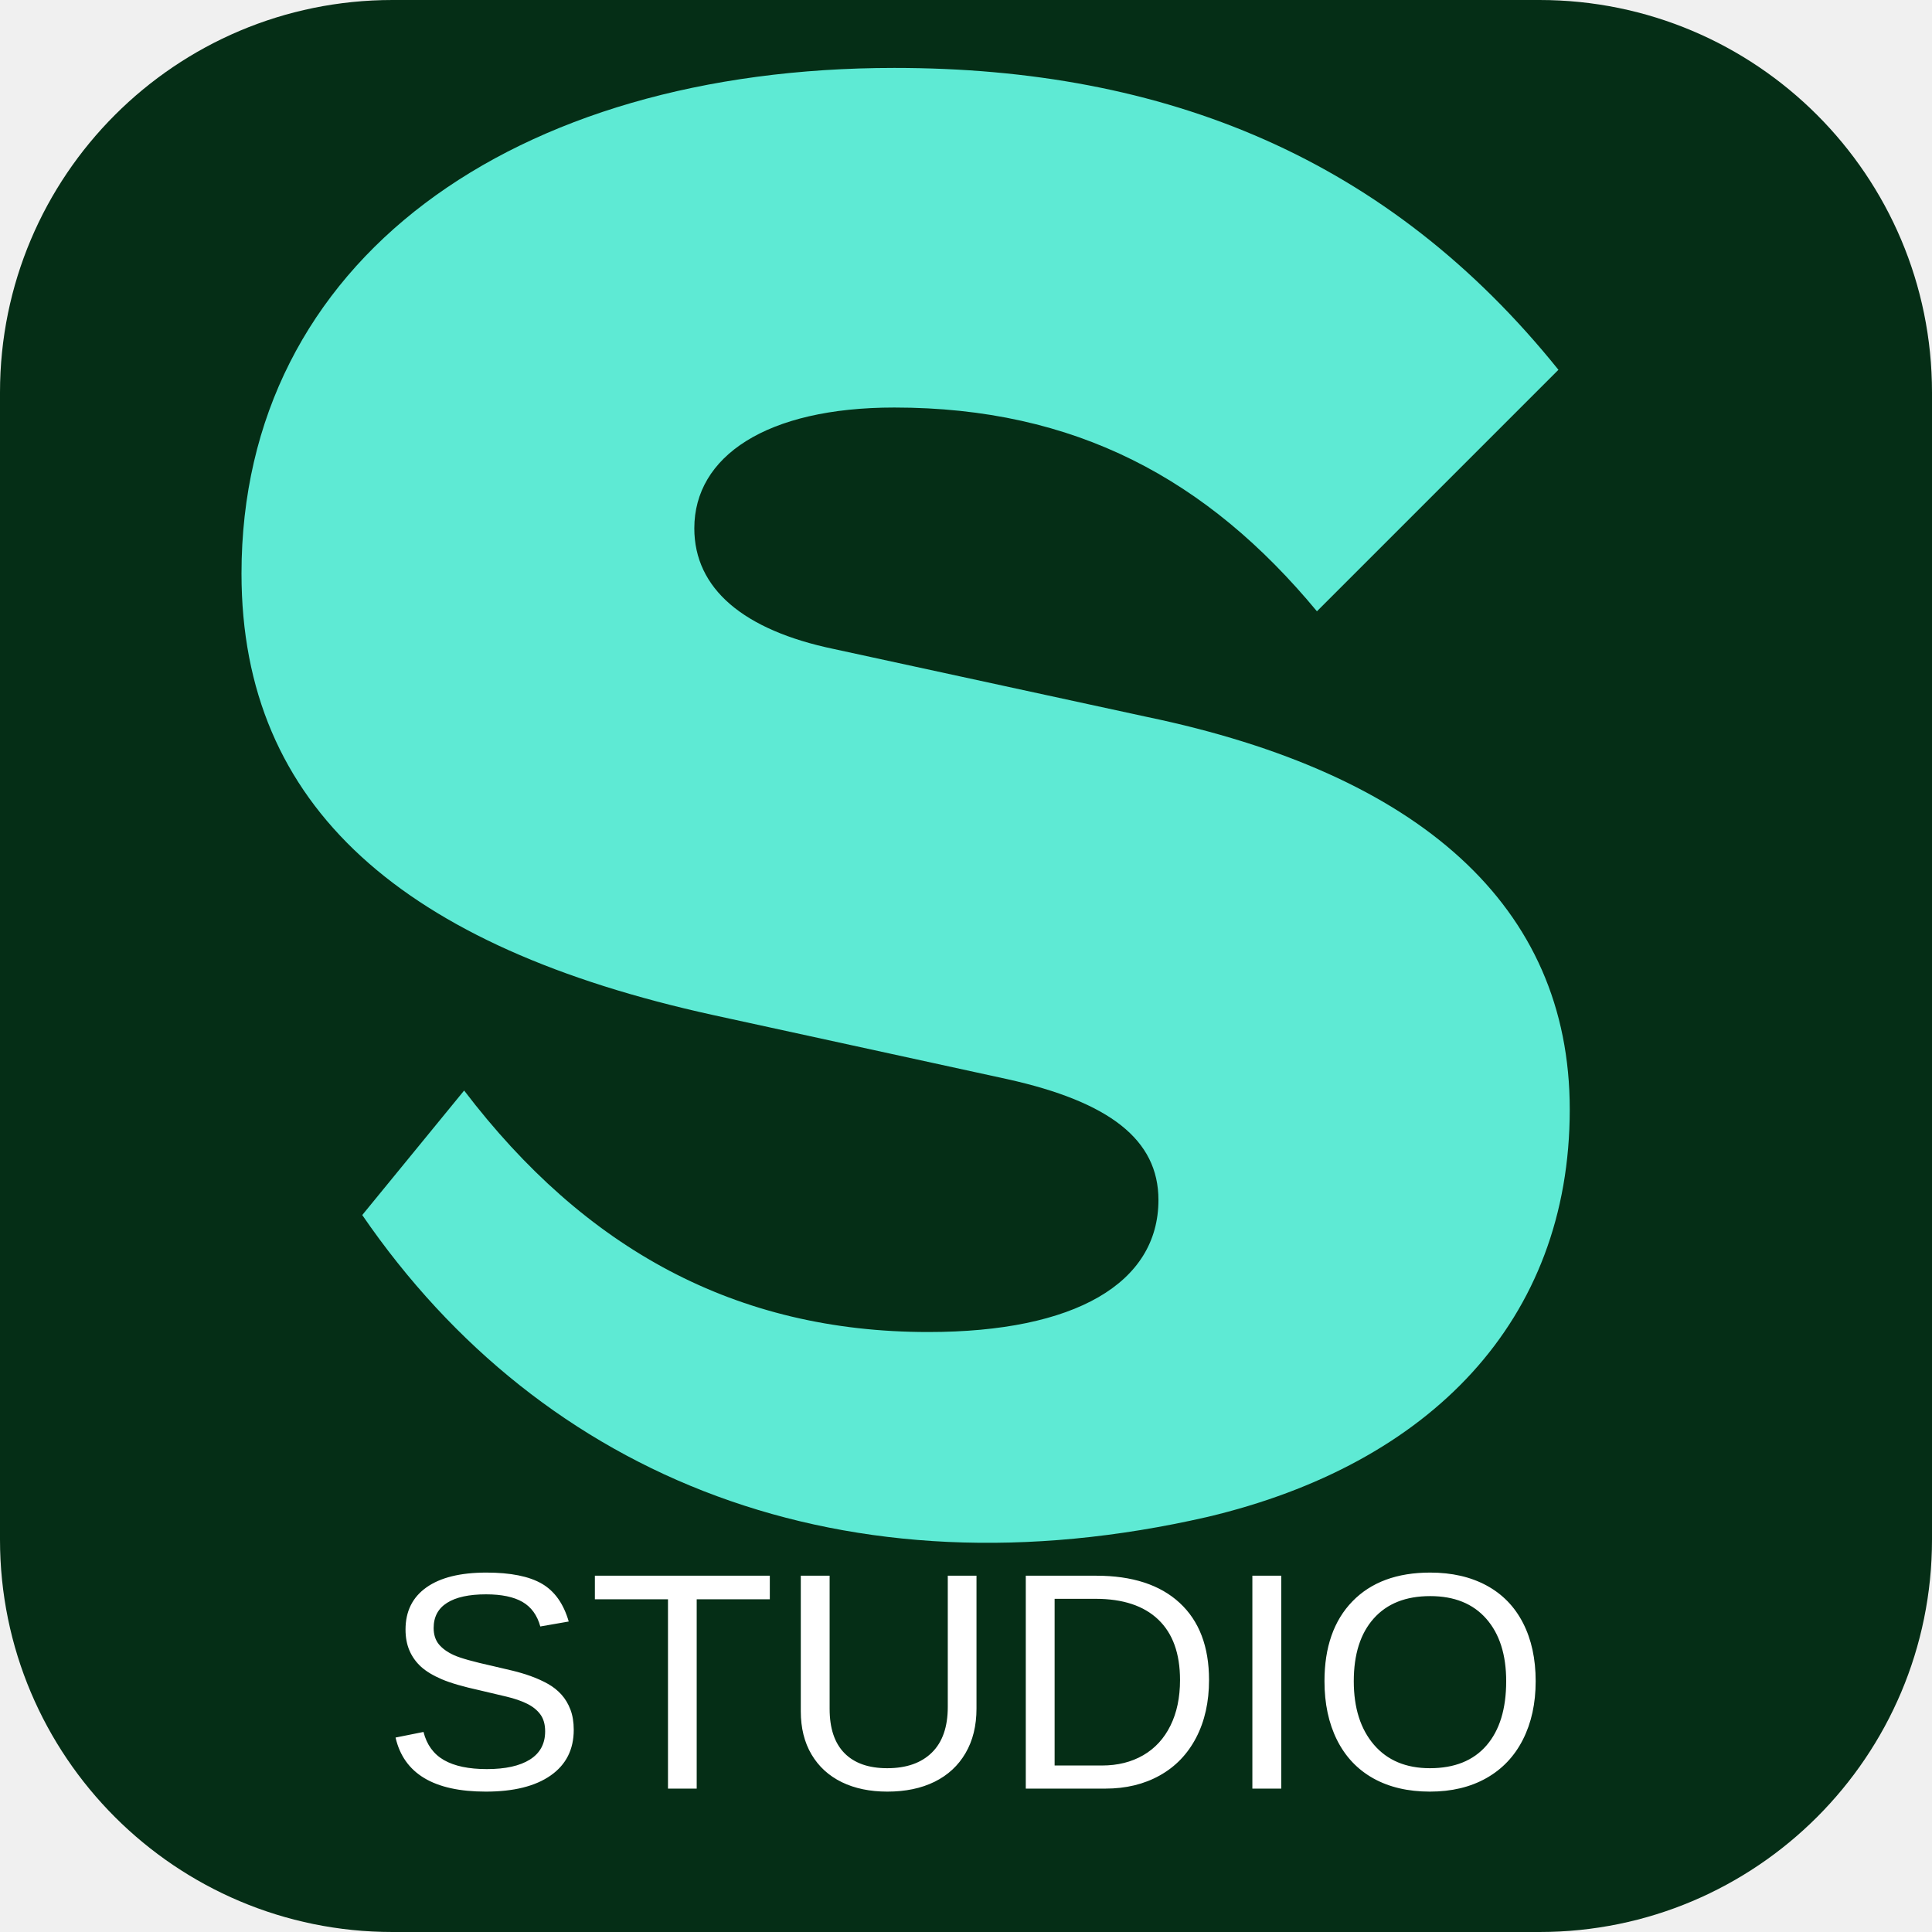
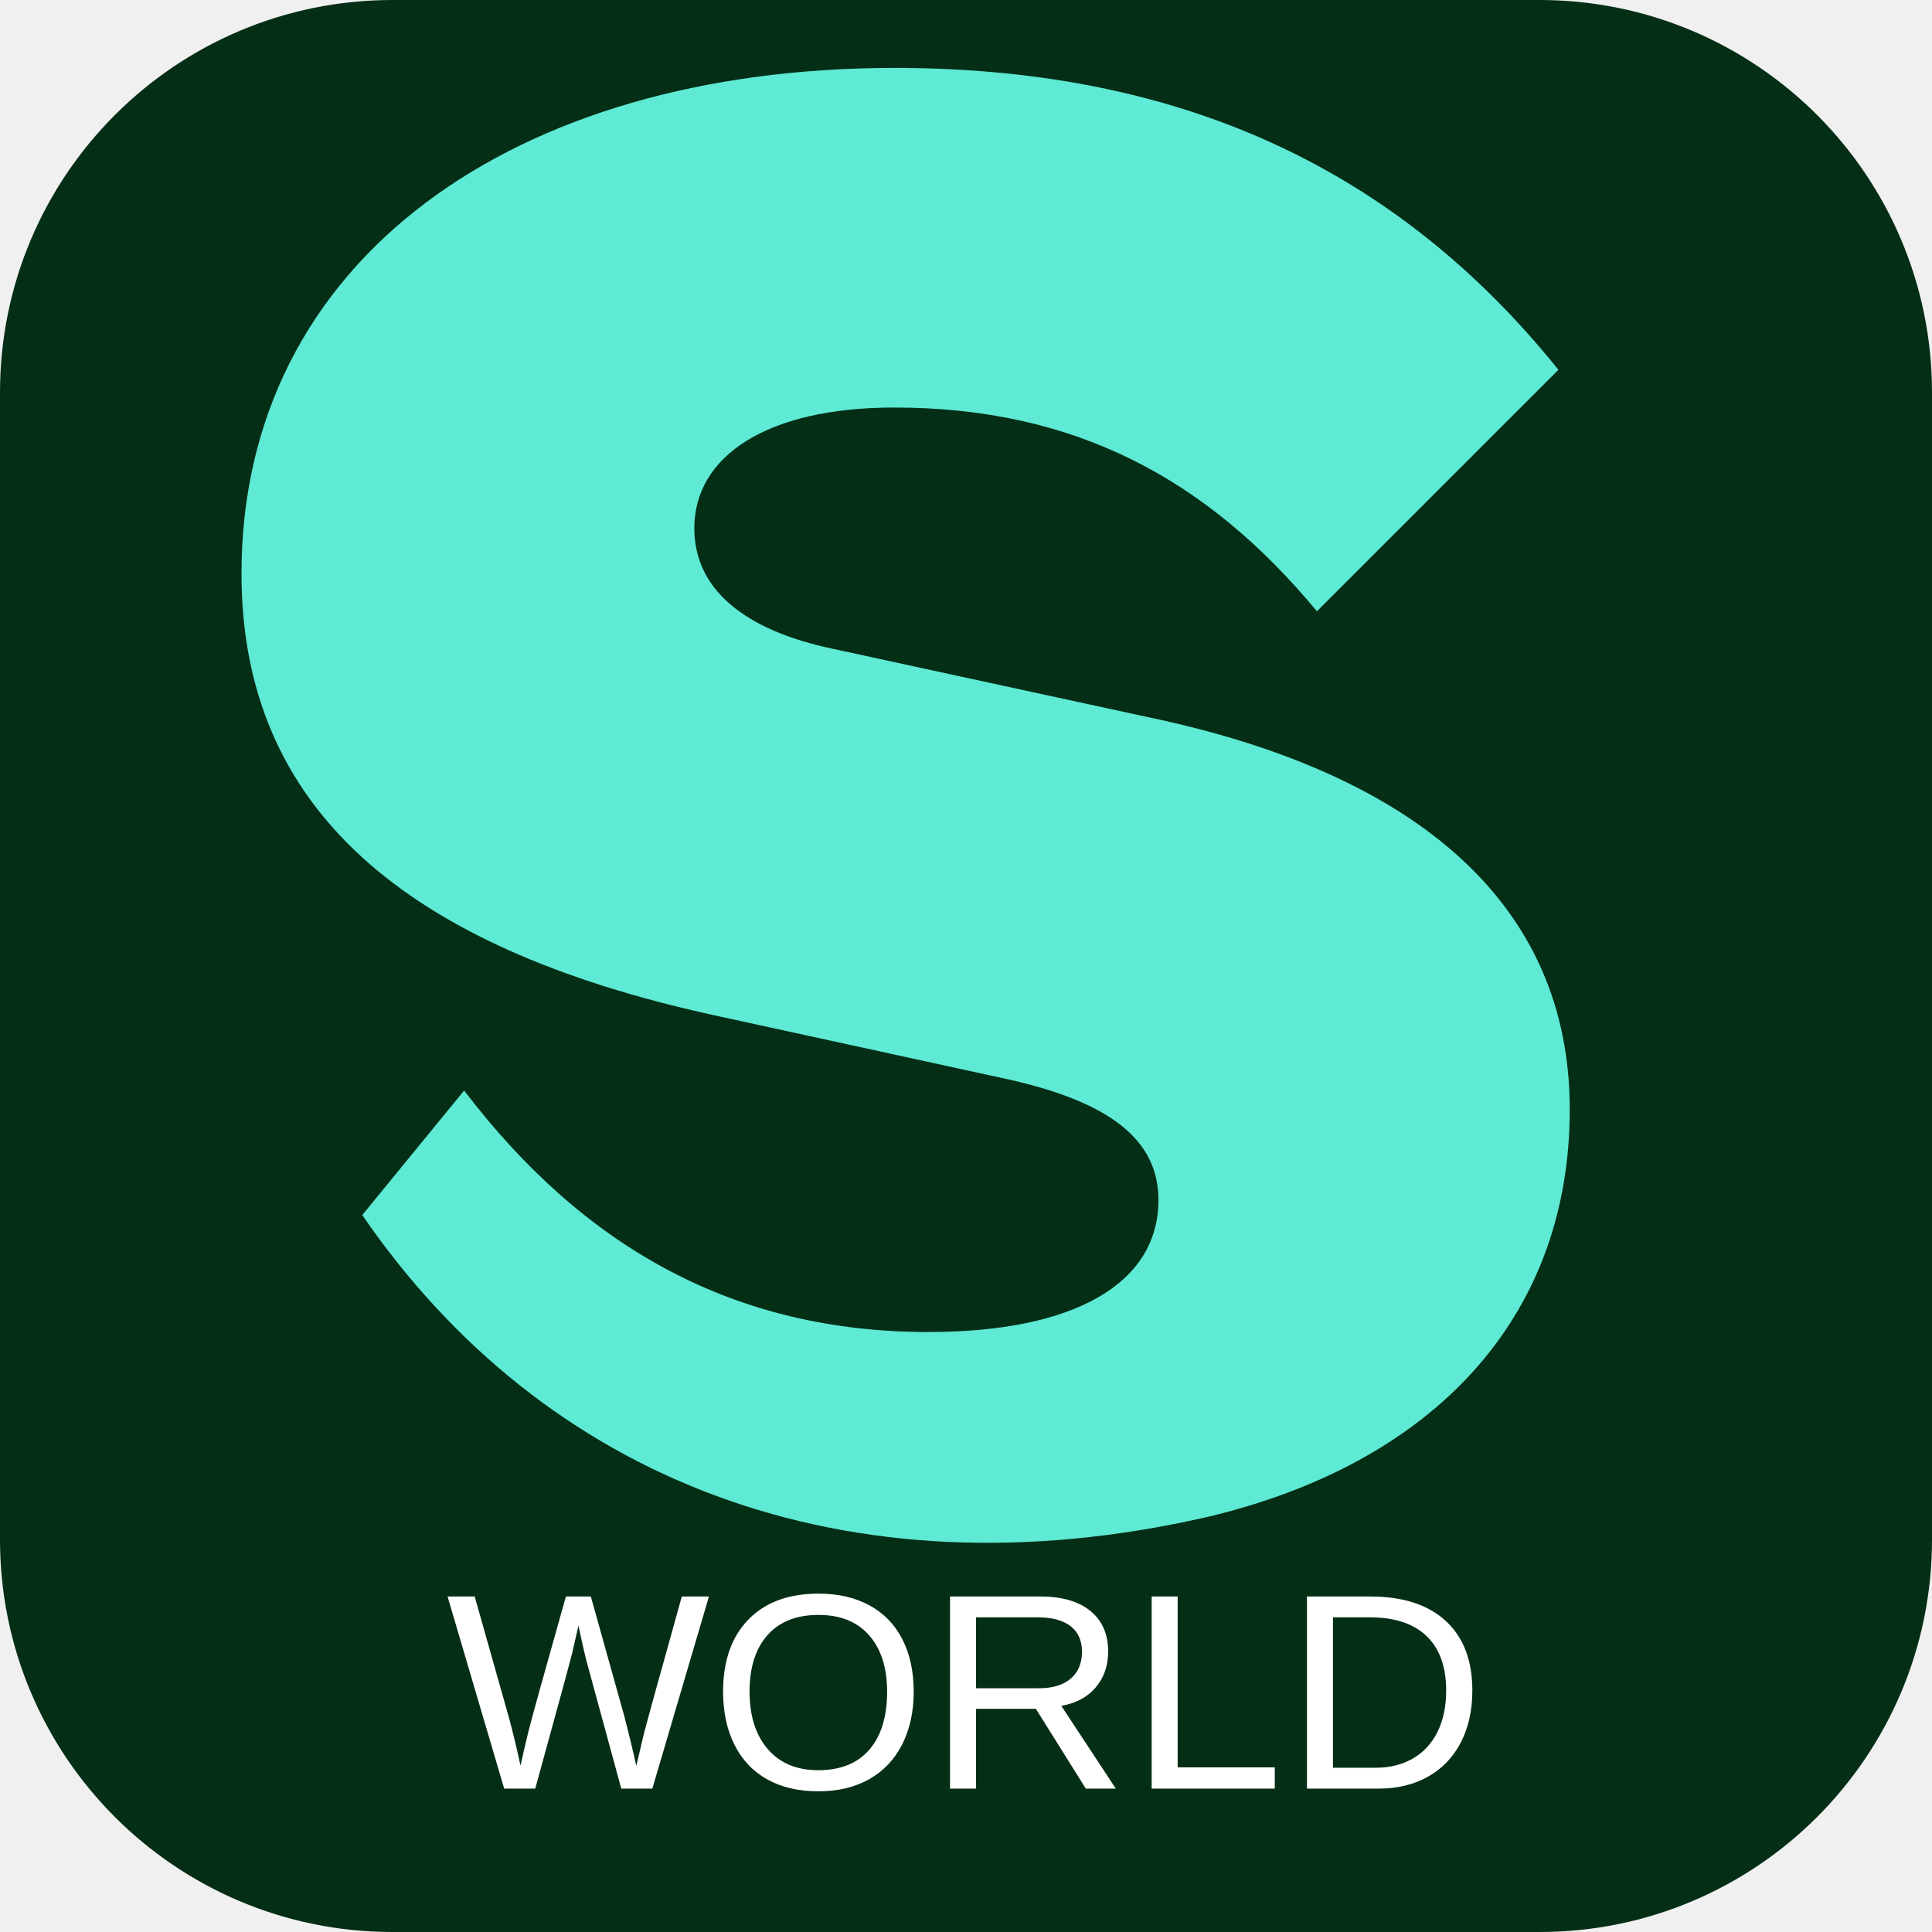
<svg xmlns="http://www.w3.org/2000/svg" viewBox="0 0 512 512">
  <rect width="512" height="512" rx="104" fill="#052e16" />
  <path d="M96 322c48 70 128 102 224 80 59-14 96-52 96-108 0-54-40-89-112-104l-83-18c-24-5-37-16-37-32 0-19 19-32 53-32 48 0 83 19 112 54l64-64C368 42 309 18 237 18 136 18 64 69 64 152c0 62 43 99 125 117l78 17c27 6 40 16 40 32 0 22-22 35-61 35-51 0-91-22-123-64L96 322Z" fill="#5eead4" />
-   <text x="256" y="474" text-anchor="middle" font-family="Arial Black, Arial, sans-serif" font-size="82" fill="#fff">STUDIO</text>
+   <text x="256" y="474" text-anchor="middle" font-family="Arial Black, Arial, sans-serif" font-size="74" fill="#fff">WORLD</text>
</svg>
